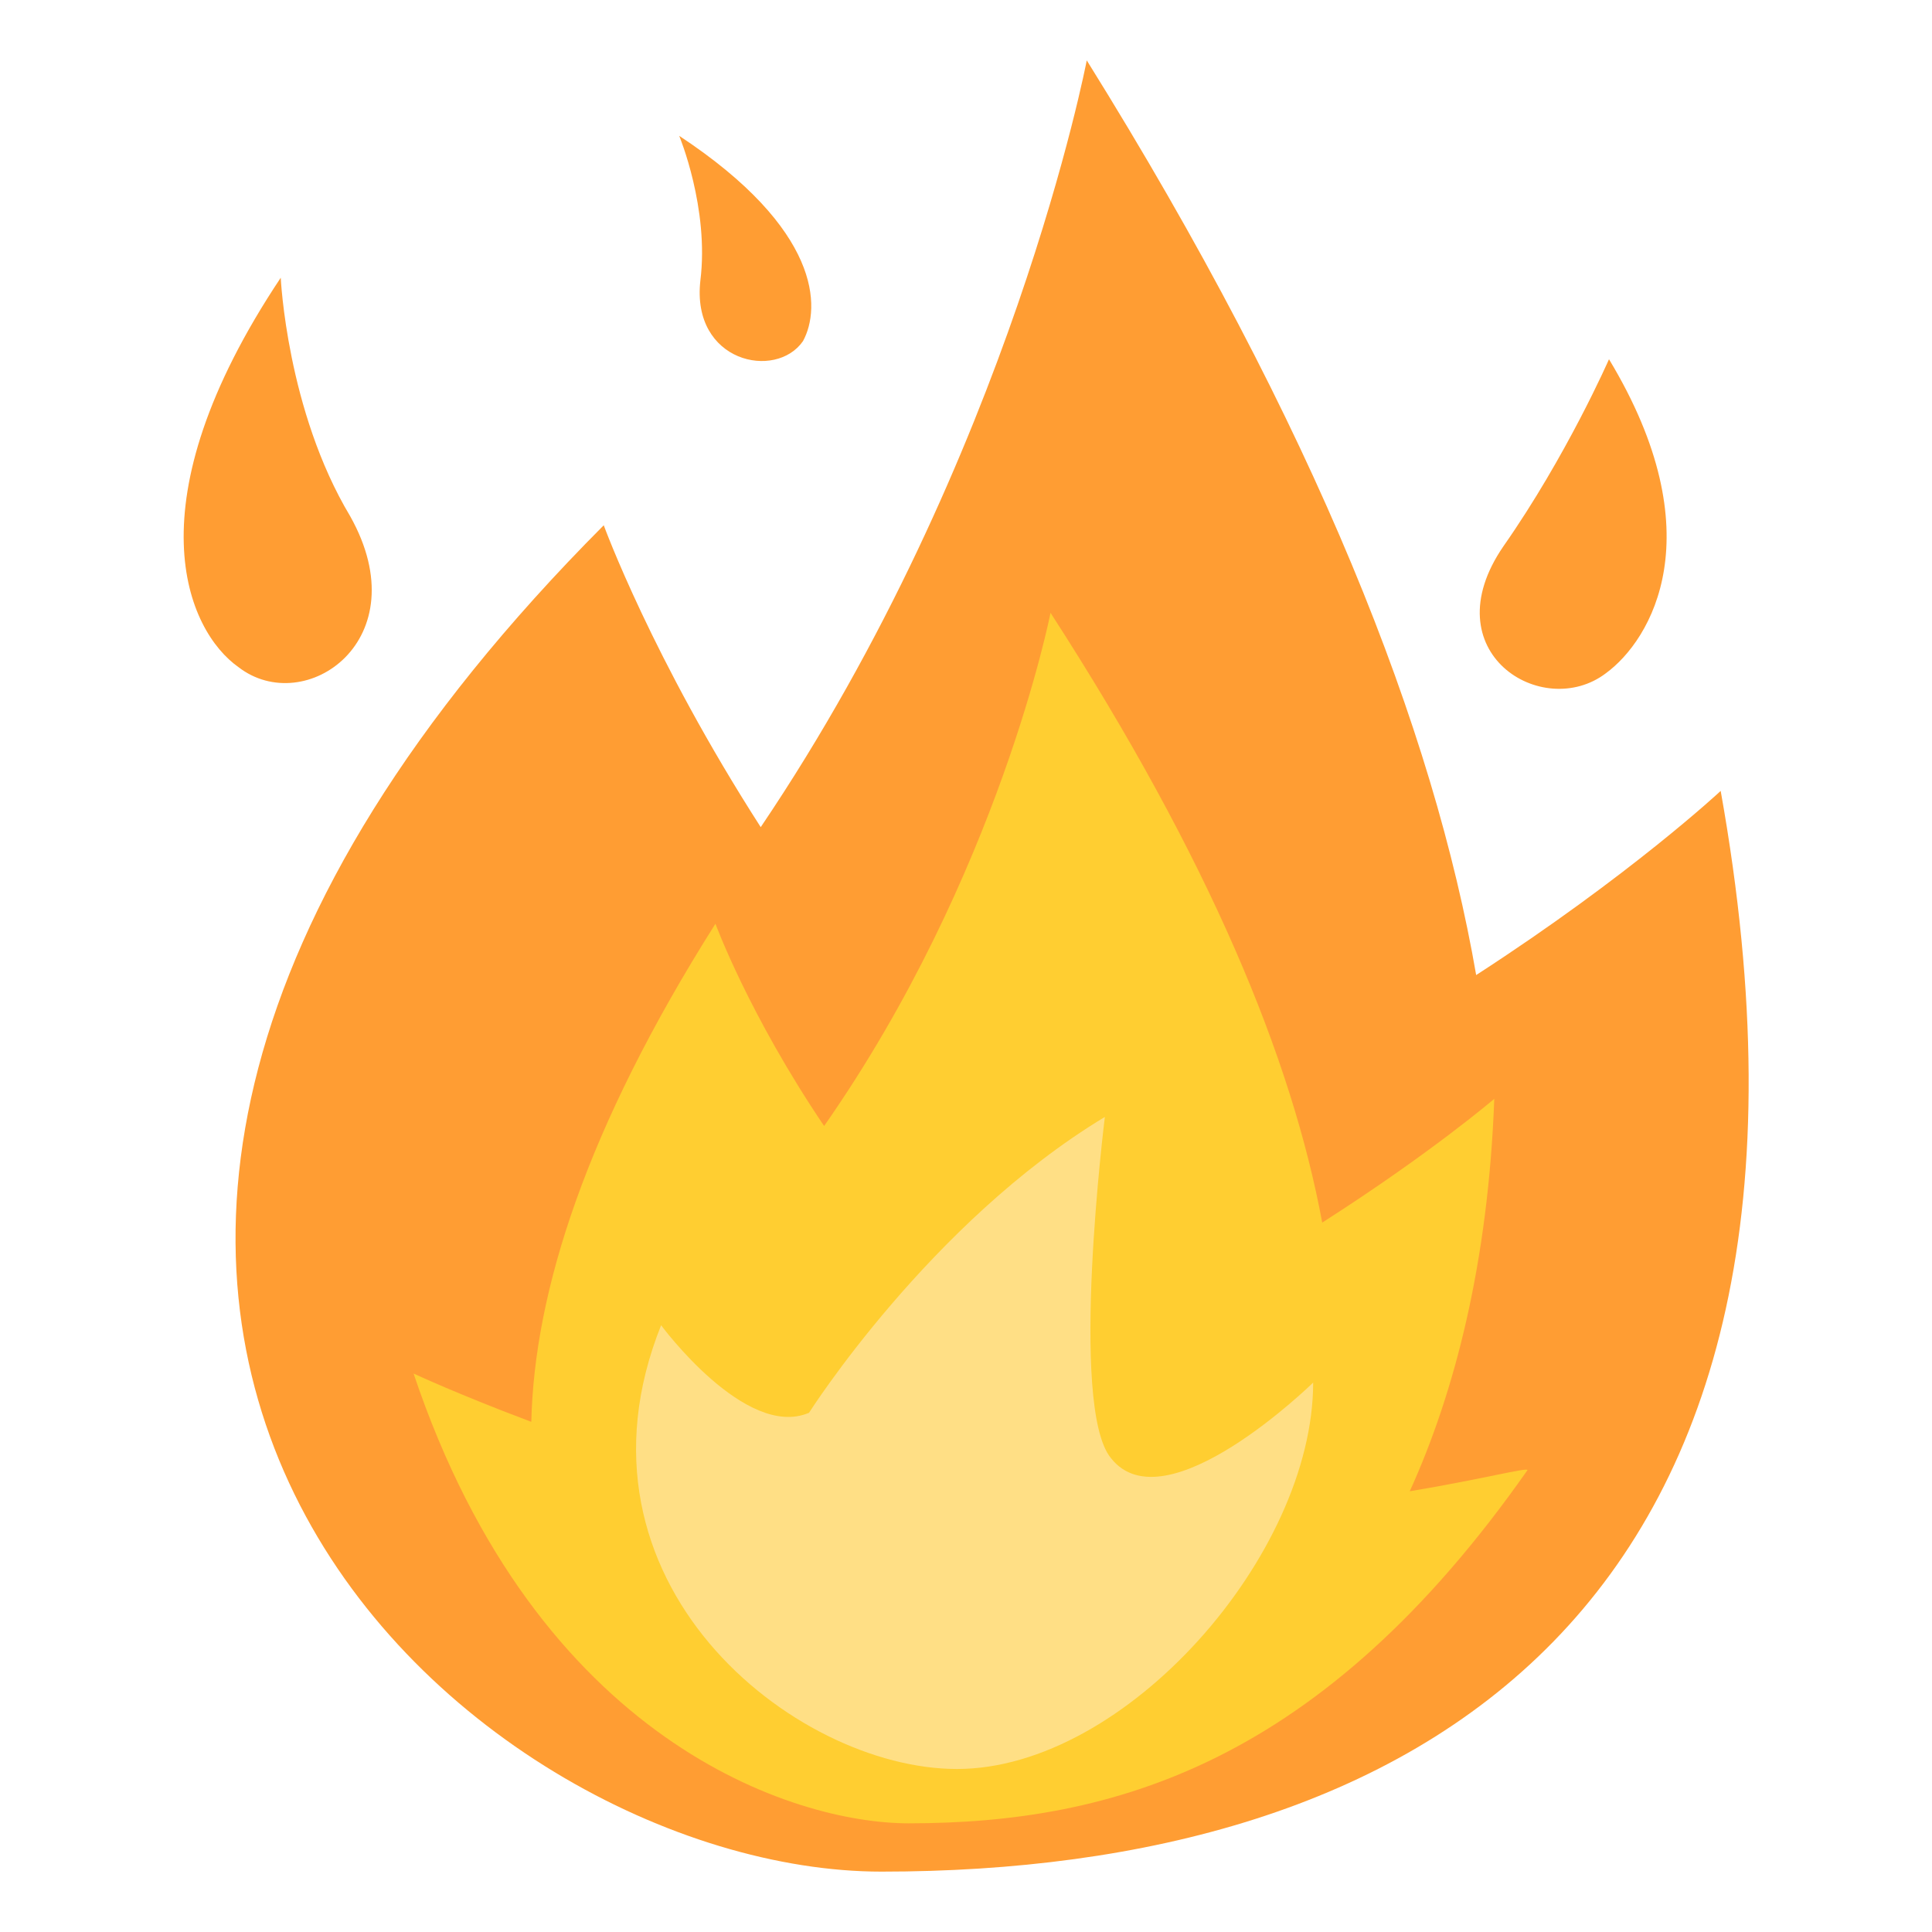
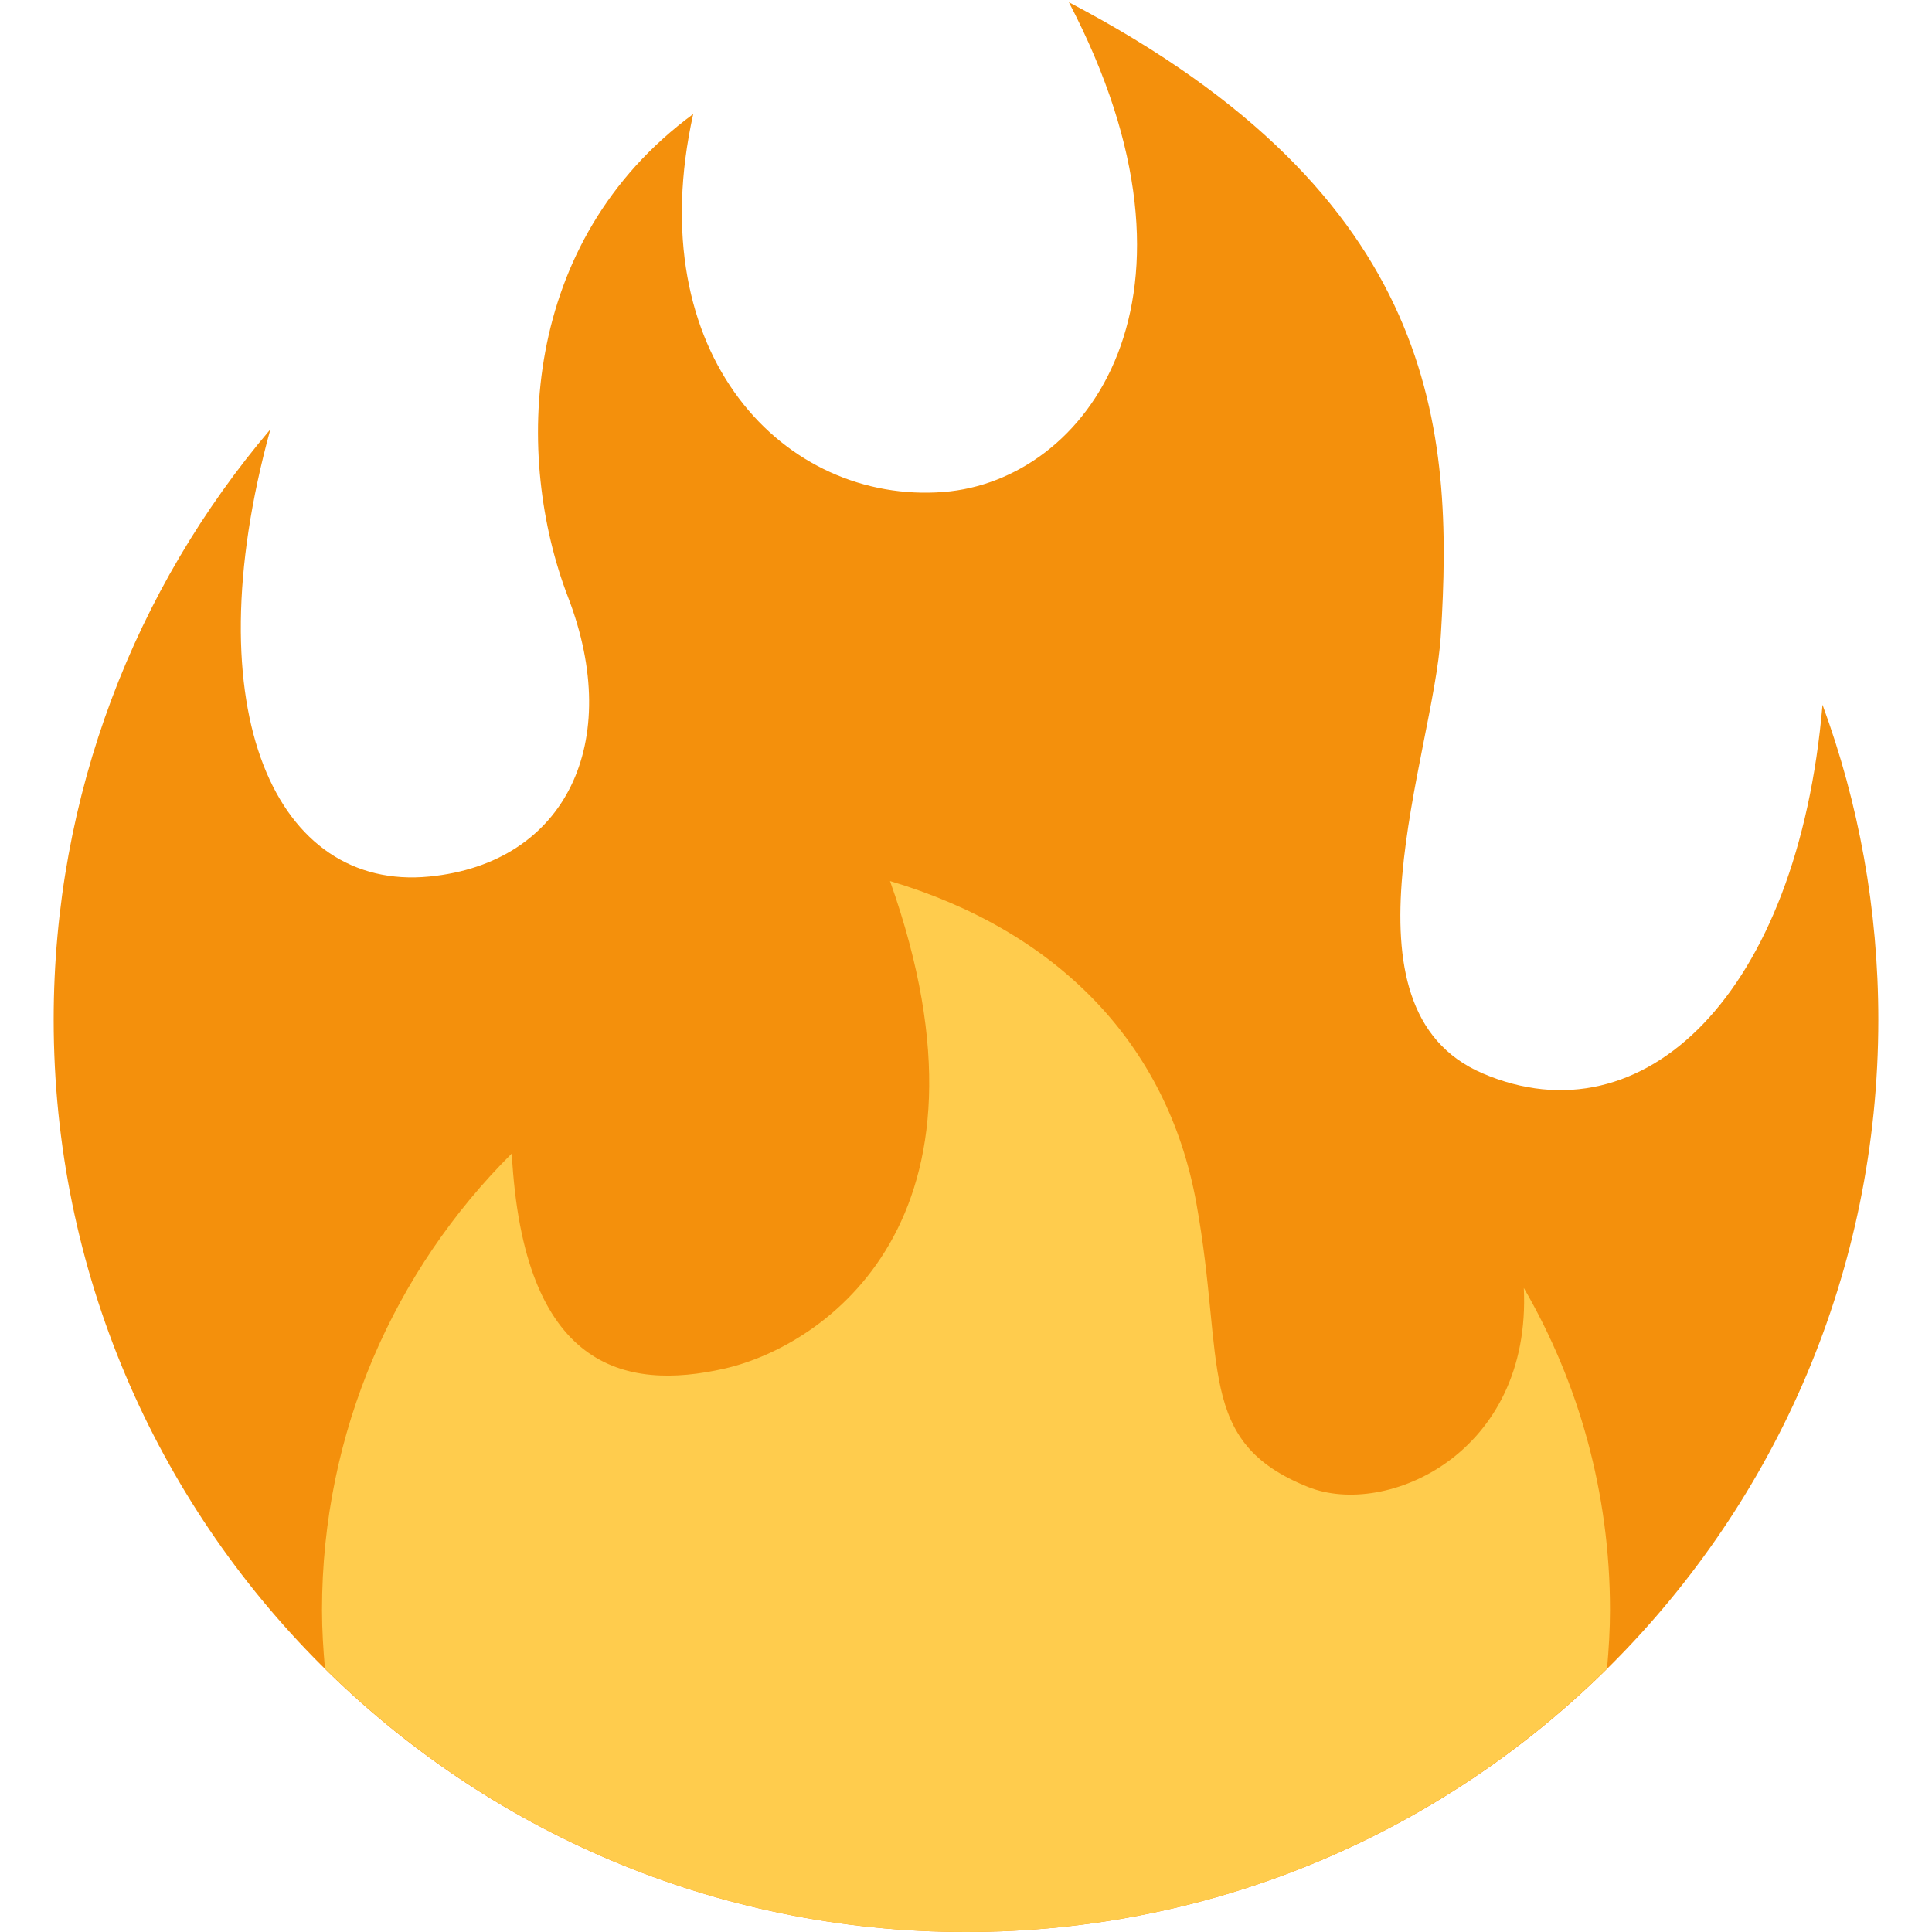
- <svg xmlns="http://www.w3.org/2000/svg" viewBox="0 0 64 64">
-   <path fill="#ff9d33" d="M57 26.2s-3 2.8-8.1 6.1C47.5 24.2 43.6 14.2 36 2c0 0-2.5 13.1-10.8 25.4-3.6-5.6-5.2-10-5.2-10C-6 43.5 15.6 62 29.2 62c17.4 0 32.7-8.4 27.8-35.8" />
-   <path fill="#ffce31" d="M46.7 49.4c1.5-3.3 2.6-7.6 2.8-13 0 0-2.1 1.8-5.7 4.1-1-5.4-3.7-12-9-20.2 0 0-1.7 8.7-7.5 17-2.5-3.7-3.6-6.7-3.6-6.7-4.3 6.8-6 12.2-6.1 16.5-2.4-.9-3.9-1.6-3.9-1.6 4.1 12.2 12.6 14.9 16.4 14.9 6.8 0 13.7-2 20.5-11.7 0-.1-1.5.3-3.9.7" />
-   <path fill="#ffdf85" d="M21.9 43.9s2.8 3.8 4.9 2.9c0 0 4-6.3 9.8-9.8 0 0-1.2 9.6.2 11.3 1.8 2.3 6.7-2.5 6.7-2.5 0 5.7-6.2 12.8-11.8 12.8-5.4 0-13.2-6.2-9.8-14.7" />
-   <g fill="#ff9d33">
-     <path d="M49.8 18.1c2.1-3 3.5-6.2 3.5-6.2 3.5 5.8 1.4 9.3-.1 10.4-2.1 1.6-5.8-.7-3.4-4.2M11.6 17.1c-2.1-3.5-2.3-7.9-2.3-7.9-5 7.5-3.1 11.7-1.4 12.9 2.2 1.7 6-.9 3.7-5M23.2 9.3c.3-2.4-.7-4.8-.7-4.8 4.7 3.1 4.7 5.7 4.1 6.8-.9 1.3-3.7.7-3.4-2" />
-   </g>
+ <svg xmlns="http://www.w3.org/2000/svg" viewBox="0 0 36 36">
+   <path fill="#F4900C" d="M35 19c0-2.062-.367-4.039-1.04-5.868-.46 5.389-3.333 8.157-6.335 6.868-2.812-1.208-.917-5.917-.777-8.164.236-3.809-.012-8.169-6.931-11.794 2.875 5.5.333 8.917-2.333 9.125-2.958.231-5.667-2.542-4.667-7.042-3.238 2.386-3.332 6.402-2.333 9 1.042 2.708-.042 4.958-2.583 5.208-2.84.28-4.418-3.041-2.963-8.333C2.52 10.965 1 14.805 1 19c0 9.389 7.611 17 17 17s17-7.611 17-17z" />
+   <path fill="#FFCC4D" d="M28.394 23.999c.148 3.084-2.561 4.293-4.019 3.709-2.106-.843-1.541-2.291-2.083-5.291s-2.625-5.083-5.708-6c2.25 6.333-1.247 8.667-3.08 9.084-1.872.426-3.753-.001-3.968-4.007C7.352 23.668 6 26.676 6 30c0 .368.023.73.055 1.09C9.125 34.124 13.342 36 18 36s8.875-1.876 11.945-4.91c.032-.36.055-.722.055-1.09 0-2.187-.584-4.236-1.606-6.001z" />
</svg>
